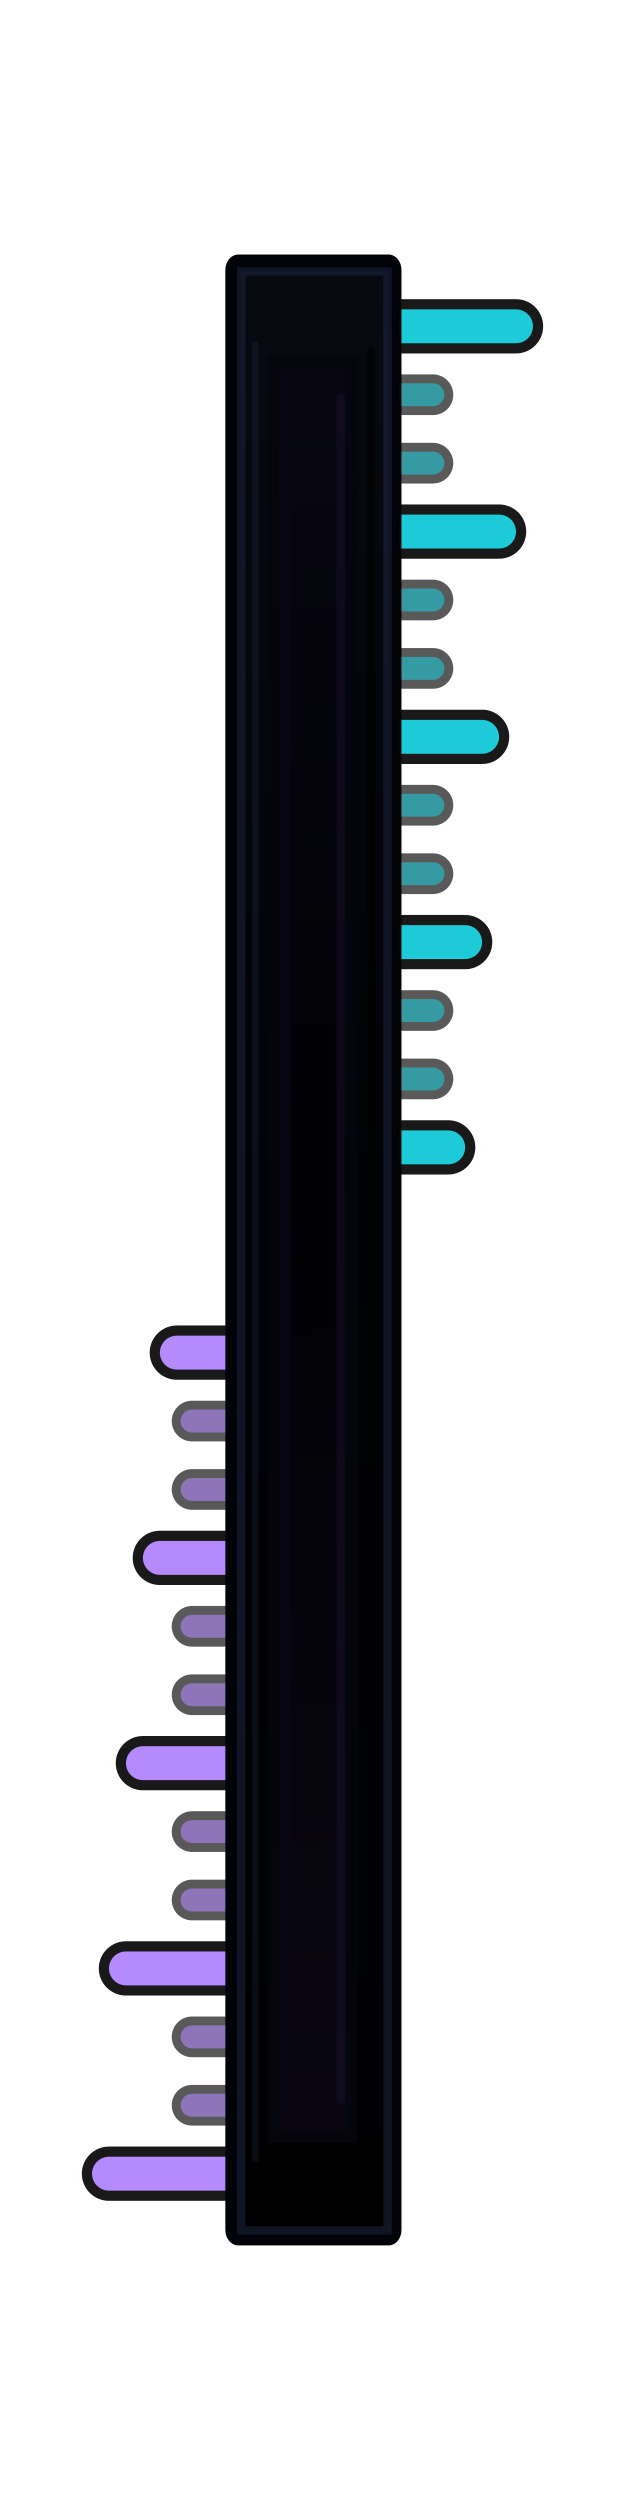
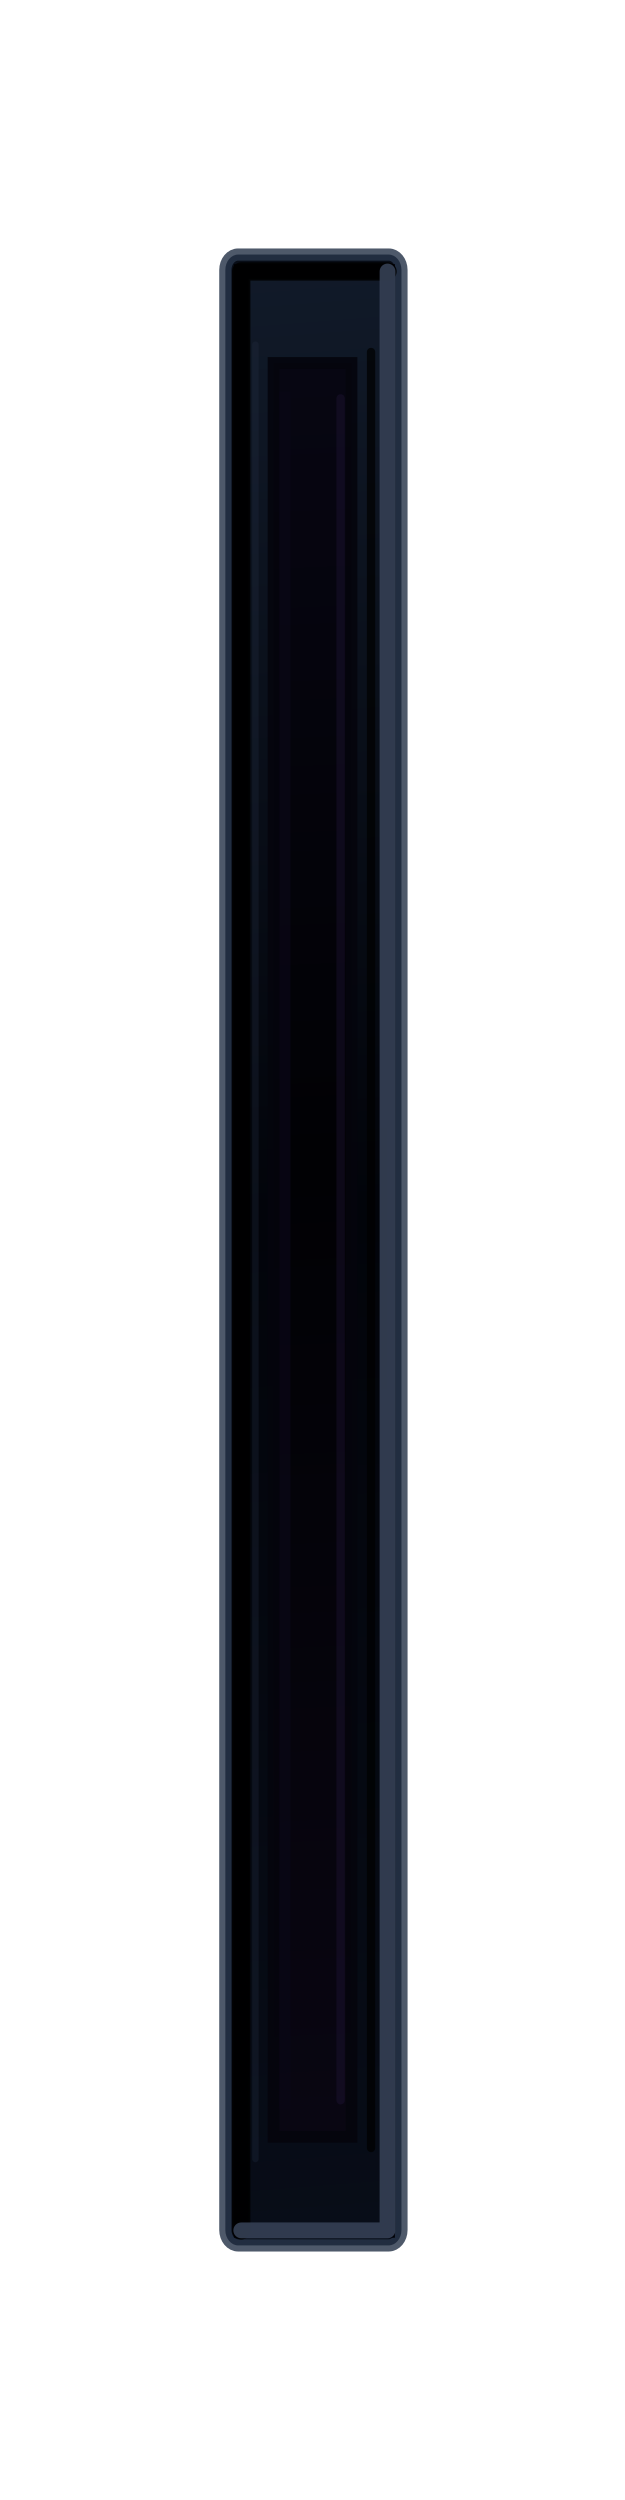
<svg xmlns="http://www.w3.org/2000/svg" width="24.567" height="98.268" viewBox="0 0 24.567 98.268" version="1.1" id="svg13">
  <defs id="defs6">
    <linearGradient id="slotFill" x1="2.2" y1="1.8" x2="9.1" y2="96.4" gradientUnits="userSpaceOnUse" gradientTransform="matrix(0.7545927,0,0,0.8211418,-0.2048657,-0.3101016)">
-       <stop offset="0" stop-color="#070a11" id="stop1" />
-       <stop offset="0.48" stop-color="#010206" id="stop2" />
-       <stop offset="1" stop-color="#000001" id="stop3" />
+       <stop offset="0" stop-color="#111a29" id="stop1" />
+       <stop offset="0.48" stop-color="#02040a" id="stop2" />
+       <stop offset="1" stop-color="#080d18" id="stop3" />
    </linearGradient>
    <linearGradient id="railFill" x1="4" y1="5.7" x2="7.4" y2="92.6" gradientUnits="userSpaceOnUse" gradientTransform="matrix(0.6992536,0,0,0.7963496,0.03572818,0.8722684)">
      <stop offset="0" stop-color="#070612" id="stop4" />
      <stop offset="0.45" stop-color="#010104" id="stop5" />
      <stop offset="1" stop-color="#090612" id="stop6" />
    </linearGradient>
  </defs>
-   <g id="slider-ticks" fill="none" stroke-linecap="round" stroke-linejoin="round" stroke-opacity="1">
-     <g id="slider-ticks-outline" stroke="#000000" stroke-width="2.133" stroke-opacity="0.9">
-       <path id="slider-ticks-top-right-outline" d="M 15.217,12.826 H 20.283           M 15.217,20.895 H 19.617           M 15.217,28.963 H 18.95           M 15.217,37.031 H 18.283           M 15.217,45.1 H 17.617" />
-       <path id="slider-ticks-bottom-left-outline" d="M 6.95,53.168 H 9.35           M 6.283,61.236 H 9.35           M 5.617,69.305 H 9.35           M 4.95,77.373 H 9.35           M 4.283,85.442 H 9.35" />
-       <path id="slider-minor-ticks-outline" stroke-width="1.6" stroke-opacity="0.65" d="M 15.217,15.516 H 17.017 M 15.217,18.205 H 17.017 M 15.217,23.584 H 17.017 M 15.217,26.273 H 17.017 M 15.217,31.652 H 17.017 M 15.217,34.342 H 17.017 M 15.217,39.721 H 17.017 M 15.217,42.41 H 17.017 M 7.55,55.858 H 9.35 M 7.55,58.547 H 9.35 M 7.55,63.926 H 9.35 M 7.55,66.615 H 9.35 M 7.55,71.994 H 9.35 M 7.55,74.684 H 9.35 M 7.55,80.063 H 9.35 M 7.55,82.752 H 9.35" />
-     </g>
-     <path id="slider-ticks-top-right" stroke="#1ccad8" stroke-width="1.333" d="M 15.217,12.826 H 20.283           M 15.217,20.895 H 19.617           M 15.217,28.963 H 18.95           M 15.217,37.031 H 18.283           M 15.217,45.1 H 17.617" />
-     <path id="slider-ticks-bottom-left" stroke="#b58aff" stroke-width="1.333" d="M 6.95,53.168 H 9.35           M 6.283,61.236 H 9.35           M 5.617,69.305 H 9.35           M 4.95,77.373 H 9.35           M 4.283,85.442 H 9.35" />
-     <path id="slider-minor-ticks-top-right" stroke="#1ccad8" stroke-width="0.9" stroke-opacity="0.58" d="M 15.217,15.516 H 17.017 M 15.217,18.205 H 17.017 M 15.217,23.584 H 17.017 M 15.217,26.273 H 17.017 M 15.217,31.652 H 17.017 M 15.217,34.342 H 17.017 M 15.217,39.721 H 17.017 M 15.217,42.41 H 17.017" />
-     <path id="slider-minor-ticks-bottom-left" stroke="#b58aff" stroke-width="0.9" stroke-opacity="0.58" d="M 7.55,55.858 H 9.35 M 7.55,58.547 H 9.35 M 7.55,63.926 H 9.35 M 7.55,66.615 H 9.35 M 7.55,71.994 H 9.35 M 7.55,74.684 H 9.35 M 7.55,80.063 H 9.35 M 7.55,82.752 H 9.35" />
-   </g>
  <g id="slider-track-art" transform="translate(8.283465,9.13386)">
    <rect x="0.036" y="0.872" width="7.929" height="78.255" fill="none" id="rect6" style="stroke-width:0.746" />
-     <rect x="0.574" y="0.872" width="6.923" height="78.255" rx="0.503" ry="0.606" fill="#020309" stroke="none" id="rect7" style="display:inline;stroke-width:0.697" />
-     <rect x="1.199" y="1.537" width="5.75" height="76.998" rx="0" ry="0.674" fill="url(#slotFill)" stroke="#111625" stroke-width="0.331" stroke-opacity="0.46" id="rect9" style="fill:url(#slotFill);stroke:#212b48;stroke-opacity:0.46" />
+     <rect x="0.574" y="0.872" width="6.923" height="78.255" rx="0.503" ry="0.606" fill="#080d17" stroke="#27354a" stroke-width="0.48" stroke-opacity="0.82" id="rect7" style="display:inline" />
+     <rect x="1.199" y="1.537" width="5.75" height="76.998" rx="0" ry="0.674" fill="url(#slotFill)" stroke="#000106" stroke-width="0.58" stroke-opacity="0.96" id="rect9" style="fill:url(#slotFill)" />
+     <path id="slot-recess-shadow" d="M 1.199,78.536 V 1.537 H 6.949" fill="none" stroke="#000000" stroke-width="0.72" stroke-linecap="round" stroke-linejoin="round" stroke-opacity="0.88" />
+     <path id="slot-recess-highlight" d="M 6.949,1.537 V 78.536 H 1.199" fill="none" stroke="#43516a" stroke-width="0.62" stroke-linecap="round" stroke-linejoin="round" stroke-opacity="0.72" />
    <rect x="2.469" y="5.133" width="3.063" height="69.728" rx="0" ry="0" fill="url(#railFill)" stroke="#05050d" stroke-width="0.463" stroke-opacity="0.9" id="rect10" style="fill:url(#railFill)" />
    <path d="M 2.917,6.248 V 73.778" fill="none" stroke="#080615" stroke-width="0.433" stroke-linecap="butt" opacity="0.82" id="path10" />
    <path d="M 5.105,6.526 V 73.42" fill="none" stroke="#24163f" stroke-width="0.328" stroke-linecap="round" opacity="0.34" id="path11" />
    <path d="M 1.756,4.416 V 75.729" fill="none" stroke="#252f43" stroke-width="0.254" stroke-linecap="round" opacity="0.28" id="path12" />
    <path d="M 6.301,4.702 V 75.298" fill="none" stroke="#000000" stroke-width="0.328" stroke-linecap="round" opacity="0.72" id="path13" style="display:inline;opacity:0.718" />
  </g>
</svg>
